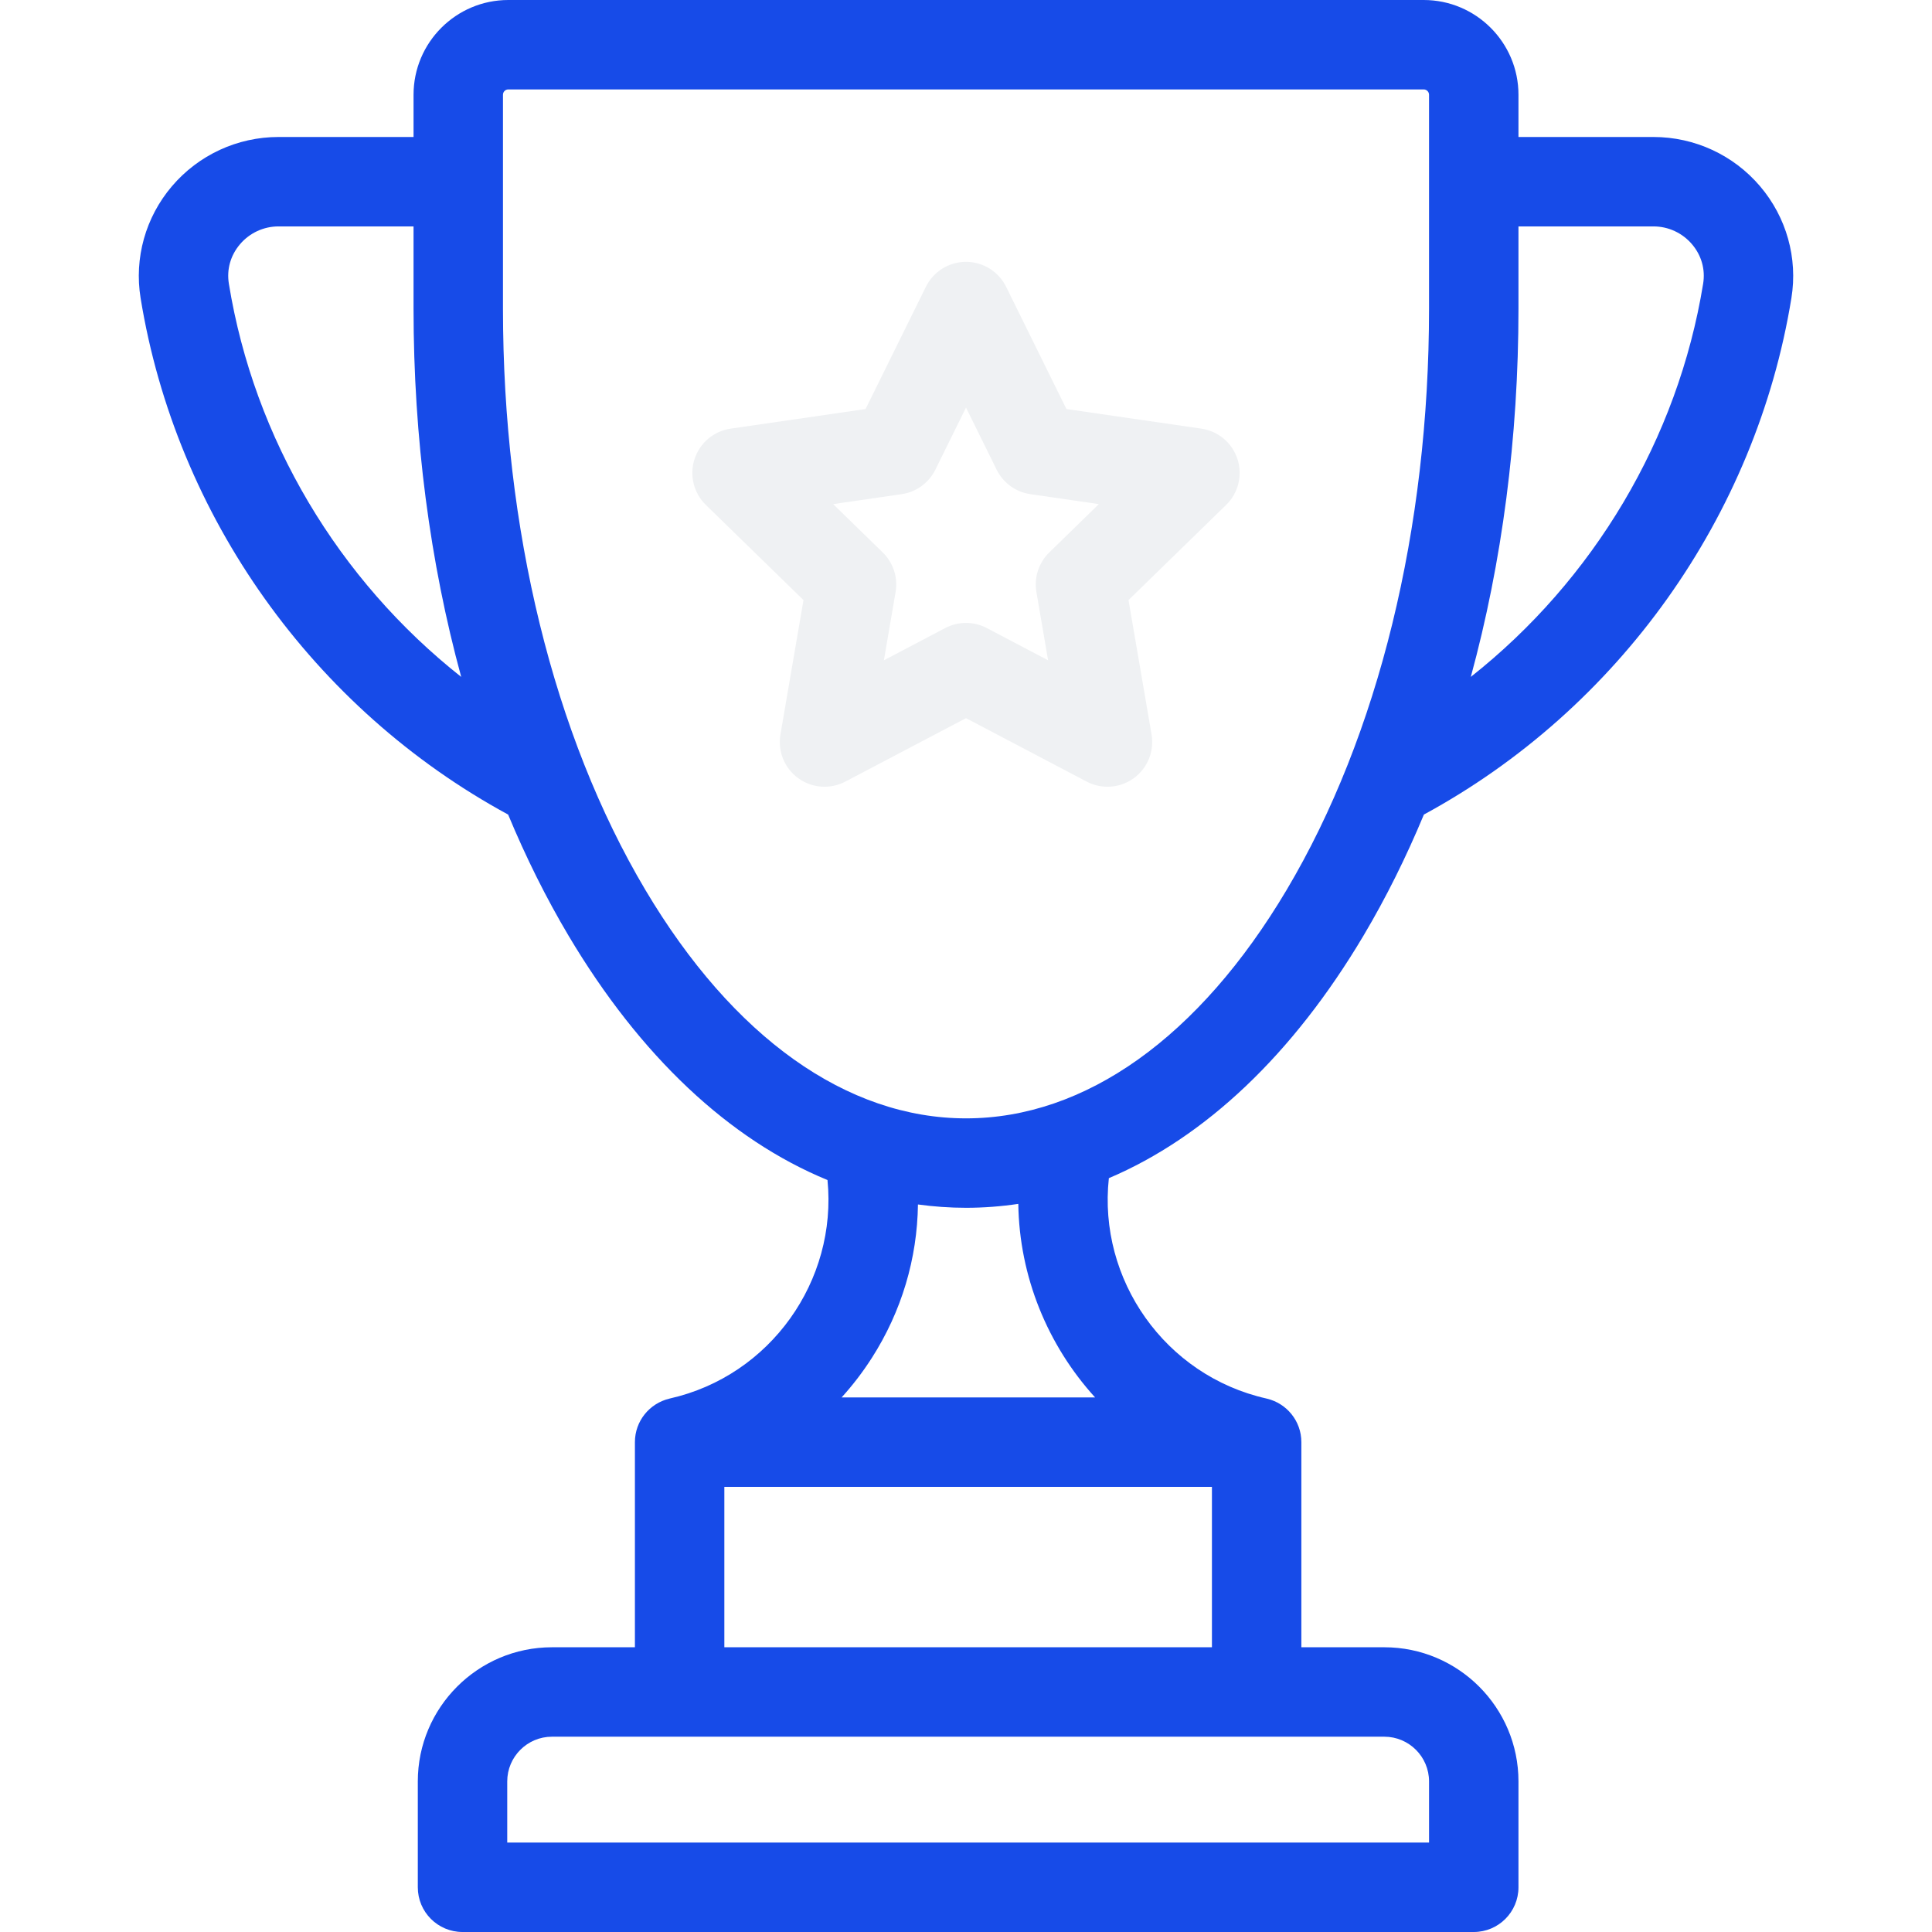
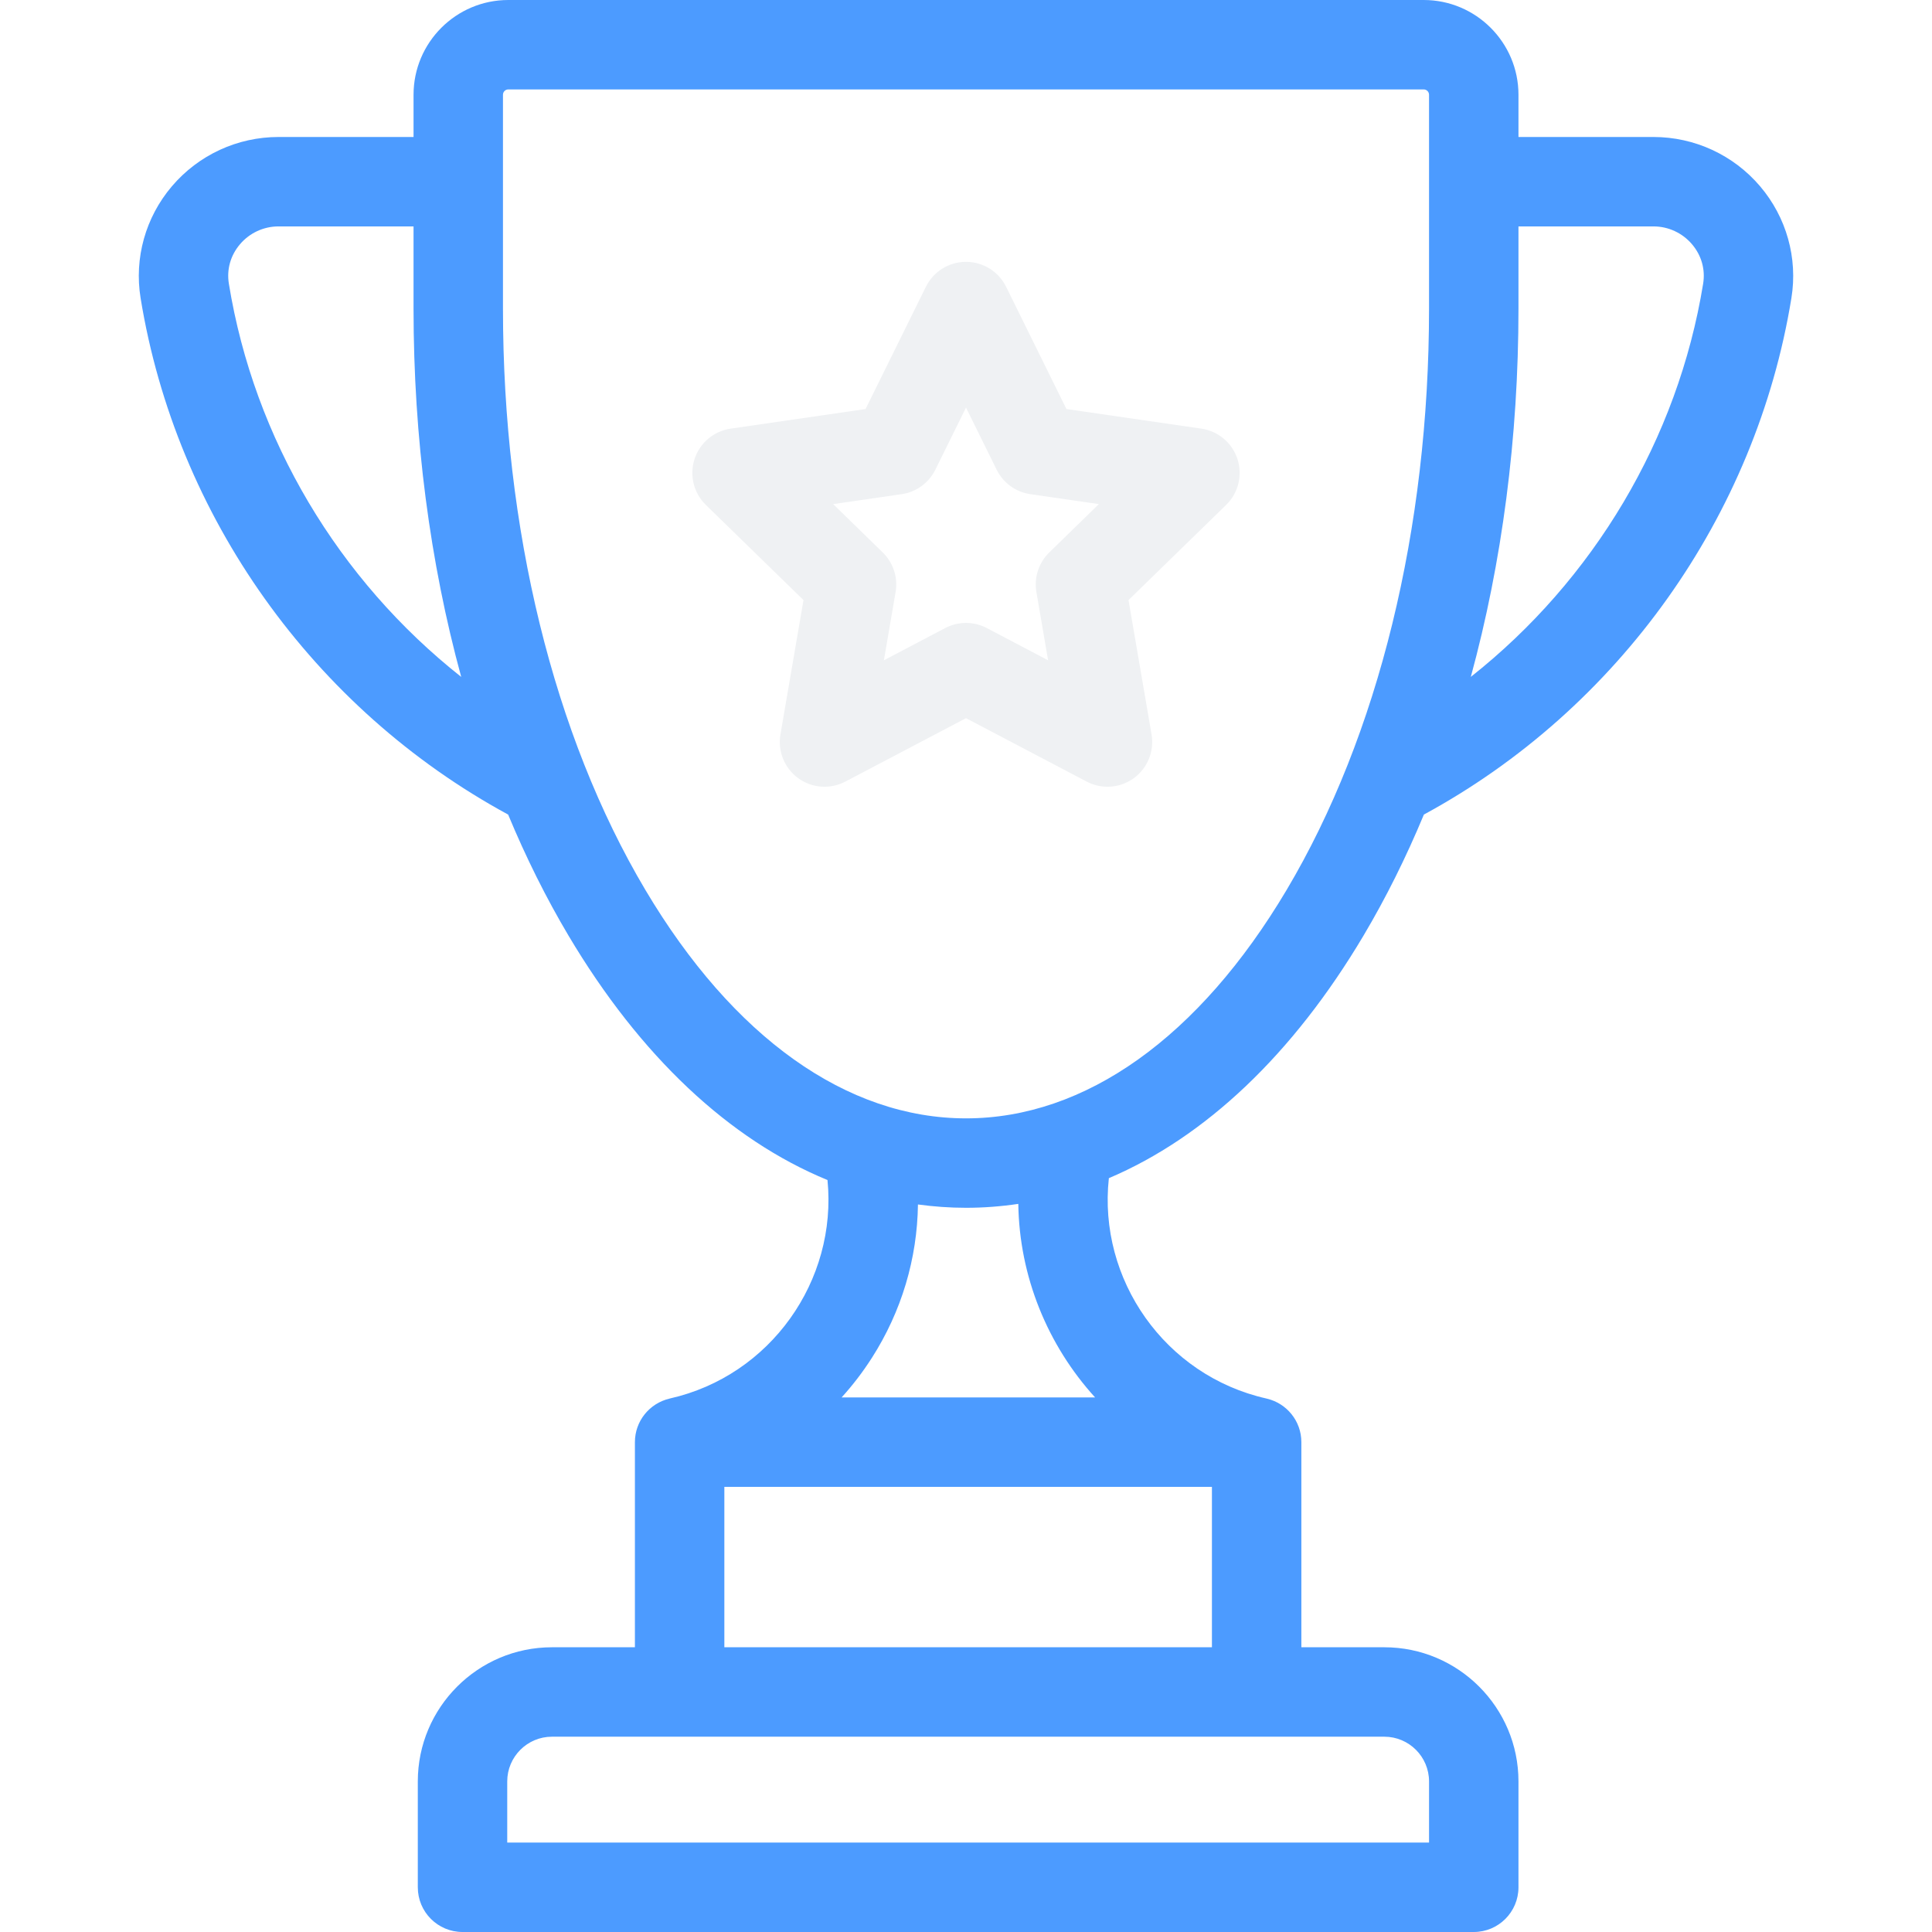
<svg xmlns="http://www.w3.org/2000/svg" version="1.1" id="Layer_1" x="0px" y="0px" viewBox="0 0 511.999 511.999" style="enable-background:new 0 0 511.999 511.999;" xml:space="preserve">
  <g>
    <g>
-       <path d="M466.45,49.374c-7.065-8.308-17.368-13.071-28.267-13.071H402.41v-11.19C402.41,11.266,391.143,0,377.297,0H134.705    c-13.848,0-25.112,11.266-25.112,25.112v11.19H73.816c-10.899,0-21.203,4.764-28.267,13.071    c-6.992,8.221-10.014,19.019-8.289,29.624c9.4,57.8,45.775,108.863,97.4,136.872c4.717,11.341,10.059,22.083,16.008,32.091    c19.002,31.975,42.625,54.073,68.627,64.76c2.635,26.644-15.094,51.885-41.794,57.9c-0.057,0.013-0.097,0.033-0.153,0.046    c-5.211,1.245-9.09,5.921-9.09,11.513v54.363h-21.986c-19.602,0-35.549,15.947-35.549,35.549v28.058    c0,6.545,5.305,11.85,11.85,11.85H390.56c6.545,0,11.85-5.305,11.85-11.85v-28.058c0-19.602-15.947-35.549-35.549-35.549h-21.988    V382.18c0-5.603-3.893-10.286-9.118-11.52c-0.049-0.012-0.096-0.028-0.145-0.04c-26.902-6.055-44.664-31.55-41.752-58.394    c25.548-10.86,48.757-32.761,67.479-64.264c5.949-10.009,11.29-20.752,16.008-32.095c51.622-28.01,87.995-79.072,97.395-136.87    C476.465,68.392,473.443,57.595,466.45,49.374z M60.652,75.192c-0.616-3.787,0.431-7.504,2.949-10.466    c2.555-3.004,6.277-4.726,10.214-4.726h35.777v21.802c0,34.186,4.363,67.3,12.632,97.583    C89.728,153.706,67.354,116.403,60.652,75.192z M366.861,460.243c6.534,0,11.85,5.316,11.85,11.85v16.208H134.422v-16.208    c0-6.534,5.316-11.85,11.85-11.85H366.861z M321.173,394.03v42.513H191.96V394.03H321.173z M223.037,370.331    c2.929-3.224,5.607-6.719,8.002-10.46c7.897-12.339,12.042-26.357,12.228-40.674c4.209,0.573,8.457,0.88,12.741,0.88    c4.661,0,9.279-0.358,13.852-1.036c0.27,19.239,7.758,37.45,20.349,51.289H223.037z M378.709,81.803    c0,58.379-13.406,113.089-37.747,154.049c-23.192,39.03-53.364,60.525-84.956,60.525c-31.597,0-61.771-21.494-84.966-60.523    c-24.342-40.961-37.748-95.671-37.748-154.049V25.112c0-0.78,0.634-1.413,1.412-1.413h242.591c0.78,0,1.414,0.634,1.414,1.413    V81.803z M451.348,75.192c-6.702,41.208-29.074,78.51-61.569,104.191c8.268-30.283,12.631-63.395,12.631-97.58V60.001h35.773    c3.938,0,7.66,1.723,10.214,4.726C450.915,67.688,451.963,71.405,451.348,75.192z" fill="#174be8" />
+       <path d="M466.45,49.374c-7.065-8.308-17.368-13.071-28.267-13.071H402.41v-11.19C402.41,11.266,391.143,0,377.297,0H134.705    c-13.848,0-25.112,11.266-25.112,25.112v11.19H73.816c-10.899,0-21.203,4.764-28.267,13.071    c-6.992,8.221-10.014,19.019-8.289,29.624c9.4,57.8,45.775,108.863,97.4,136.872c4.717,11.341,10.059,22.083,16.008,32.091    c19.002,31.975,42.625,54.073,68.627,64.76c2.635,26.644-15.094,51.885-41.794,57.9c-0.057,0.013-0.097,0.033-0.153,0.046    c-5.211,1.245-9.09,5.921-9.09,11.513v54.363h-21.986c-19.602,0-35.549,15.947-35.549,35.549v28.058    c0,6.545,5.305,11.85,11.85,11.85H390.56c6.545,0,11.85-5.305,11.85-11.85v-28.058c0-19.602-15.947-35.549-35.549-35.549h-21.988    V382.18c0-5.603-3.893-10.286-9.118-11.52c-0.049-0.012-0.096-0.028-0.145-0.04c-26.902-6.055-44.664-31.55-41.752-58.394    c25.548-10.86,48.757-32.761,67.479-64.264c5.949-10.009,11.29-20.752,16.008-32.095c51.622-28.01,87.995-79.072,97.395-136.87    C476.465,68.392,473.443,57.595,466.45,49.374z M60.652,75.192c-0.616-3.787,0.431-7.504,2.949-10.466    c2.555-3.004,6.277-4.726,10.214-4.726h35.777v21.802c0,34.186,4.363,67.3,12.632,97.583    C89.728,153.706,67.354,116.403,60.652,75.192z M366.861,460.243c6.534,0,11.85,5.316,11.85,11.85v16.208H134.422v-16.208    c0-6.534,5.316-11.85,11.85-11.85H366.861z M321.173,394.03v42.513H191.96V394.03H321.173z M223.037,370.331    c2.929-3.224,5.607-6.719,8.002-10.46c7.897-12.339,12.042-26.357,12.228-40.674c4.209,0.573,8.457,0.88,12.741,0.88    c4.661,0,9.279-0.358,13.852-1.036c0.27,19.239,7.758,37.45,20.349,51.289H223.037z M378.709,81.803    c0,58.379-13.406,113.089-37.747,154.049c-23.192,39.03-53.364,60.525-84.956,60.525c-31.597,0-61.771-21.494-84.966-60.523    c-24.342-40.961-37.748-95.671-37.748-154.049V25.112c0-0.78,0.634-1.413,1.412-1.413h242.591c0.78,0,1.414,0.634,1.414,1.413    V81.803z M451.348,75.192c-6.702,41.208-29.074,78.51-61.569,104.191c8.268-30.283,12.631-63.395,12.631-97.58V60.001h35.773    c3.938,0,7.66,1.723,10.214,4.726C450.915,67.688,451.963,71.405,451.348,75.192z" fill="#4C9BFF" />
    </g>
  </g>
  <g>
    <g>
      <path d="M327.941,121.658c-1.395-4.288-5.103-7.414-9.566-8.064l-35.758-5.196l-15.991-32.402    c-1.997-4.044-6.116-6.605-10.626-6.605c-4.511,0-8.63,2.561-10.626,6.605l-15.991,32.402l-35.758,5.196    c-4.464,0.648-8.172,3.775-9.566,8.065c-1.393,4.291-0.231,8.999,2.999,12.148l25.875,25.221l-6.109,35.613    c-0.763,4.446,1.064,8.938,4.714,11.59c3.648,2.651,8.487,3,12.479,0.902L256,190.32l31.982,16.813    c1.734,0.911,3.627,1.36,5.512,1.36c2.456,0,4.902-0.763,6.966-2.263c3.65-2.652,5.477-7.144,4.714-11.59l-6.109-35.613    l25.875-25.221C328.172,130.658,329.334,125.949,327.941,121.658z M278.064,146.405c-2.793,2.722-4.068,6.644-3.408,10.489    l3.102,18.09l-16.245-8.541c-1.725-0.908-3.62-1.36-5.514-1.36c-1.894,0-3.788,0.454-5.514,1.36l-16.245,8.541l3.102-18.09    c0.66-3.844-0.615-7.766-3.408-10.489l-13.141-12.81l18.162-2.64c3.859-0.56,7.196-2.985,8.922-6.482l8.123-16.458l8.122,16.458    c1.727,3.497,5.062,5.921,8.922,6.482l18.162,2.64L278.064,146.405z" fill="#eff1f3" />
    </g>
  </g>
  <g>
</g>
  <g>
</g>
  <g>
</g>
  <g>
</g>
  <g>
</g>
  <g>
</g>
  <g>
</g>
  <g>
</g>
  <g>
</g>
  <g>
</g>
  <g>
</g>
  <g>
</g>
  <g>
</g>
  <g>
</g>
  <g>
</g>
</svg>
